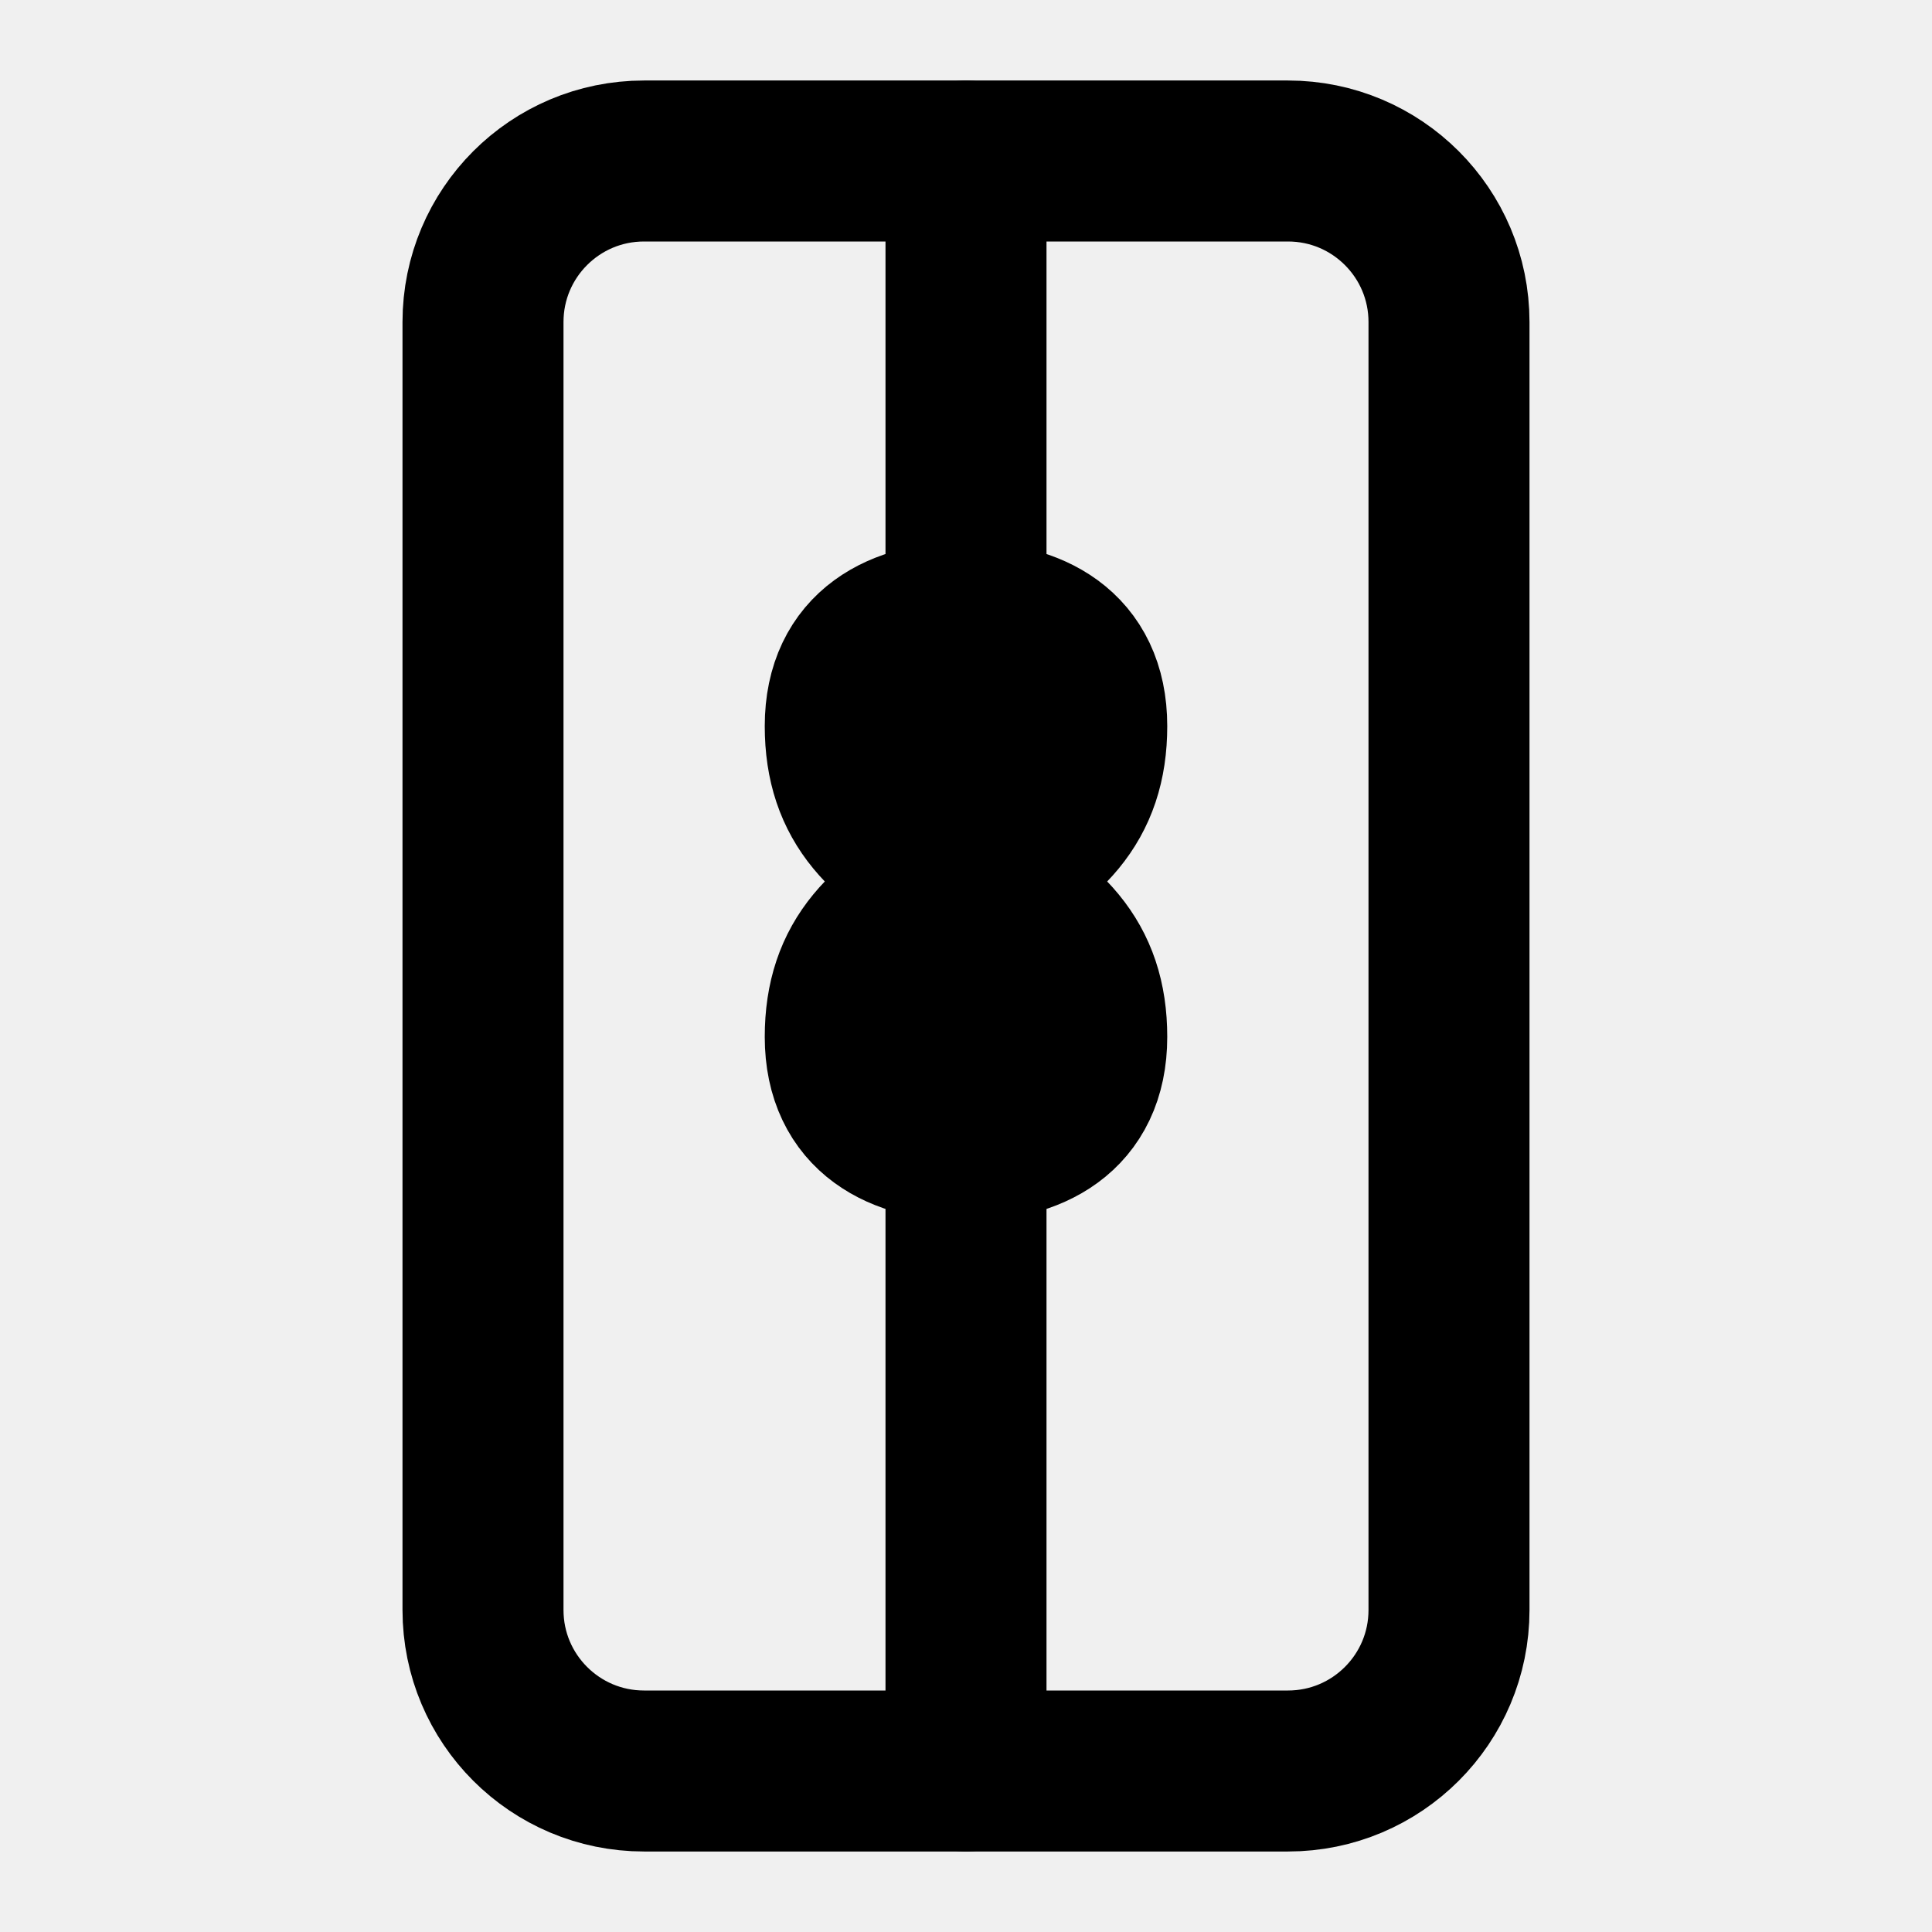
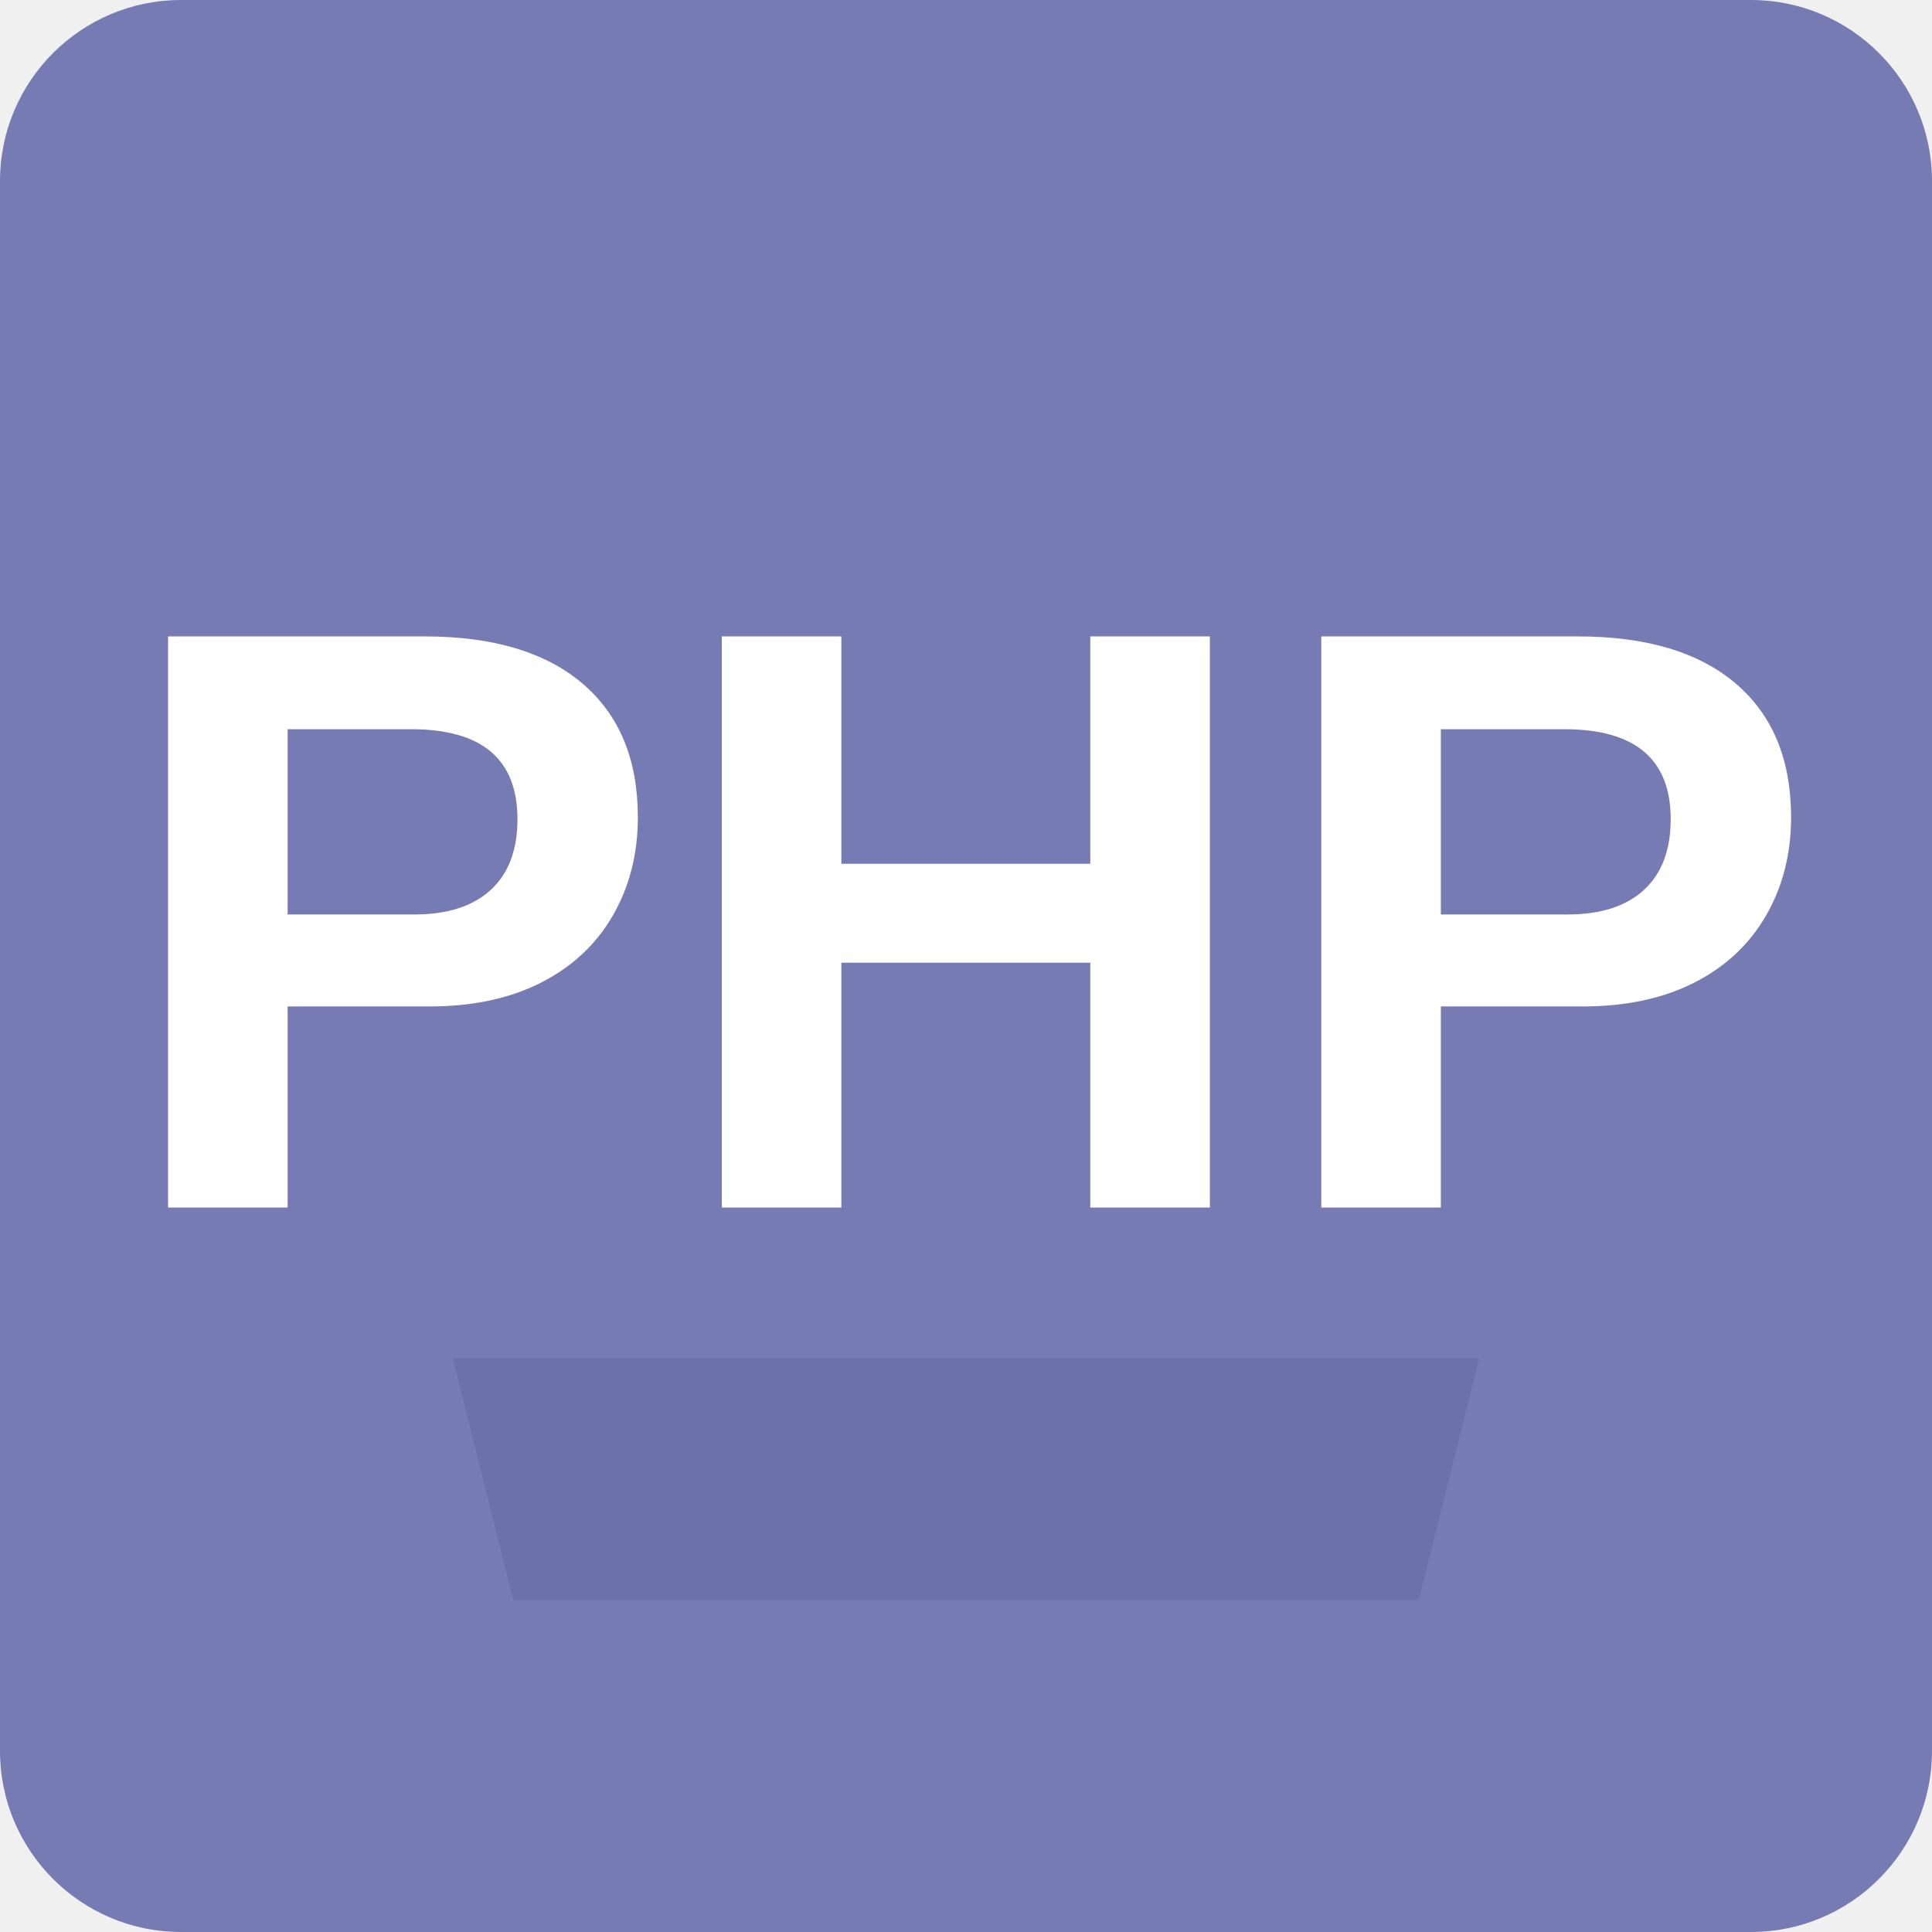
- <svg xmlns="http://www.w3.org/2000/svg" viewBox="0 0 24 24" fill="none" stroke="currentColor" stroke-width="2" stroke-linecap="round" stroke-linejoin="round" class="lucide lucide-php">
-   <path d="M12 10.95c1-.49 1.5-.99 1.5-1.93 0-.96-.71-1.29-1.5-1.29s-1.5.33-1.5 1.29c0 .94.5 1.44 1.5 1.93Zm0 0c-1 .49-1.5.99-1.5 1.93 0 .96.71 1.29 1.5 1.29s1.5-.33 1.5-1.29c0-.94-.5-1.44-1.5-1.93Z" />
-   <path d="M8 2h8a2 2 0 0 1 2 2v16a2 2 0 0 1-2 2H8a2 2 0 0 1-2-2V4a2 2 0 0 1 2-2Z" />
-   <path d="M12 2v20" />
+ <svg xmlns="http://www.w3.org/2000/svg" viewBox="0 0 256 256">
+   <rect width="256" height="256" rx="24" fill="#777BB4" />
+   <g fill="#fff">
+     <text x="128" y="160" font-family="Arial, sans-serif" font-size="110" font-weight="bold" text-anchor="middle" fill="#fff">PHP</text>
+     <path d="M60 180h136l-8 32H68l-8-32z" fill="#4F5B93" opacity="0.3" />
+   </g>
</svg>
